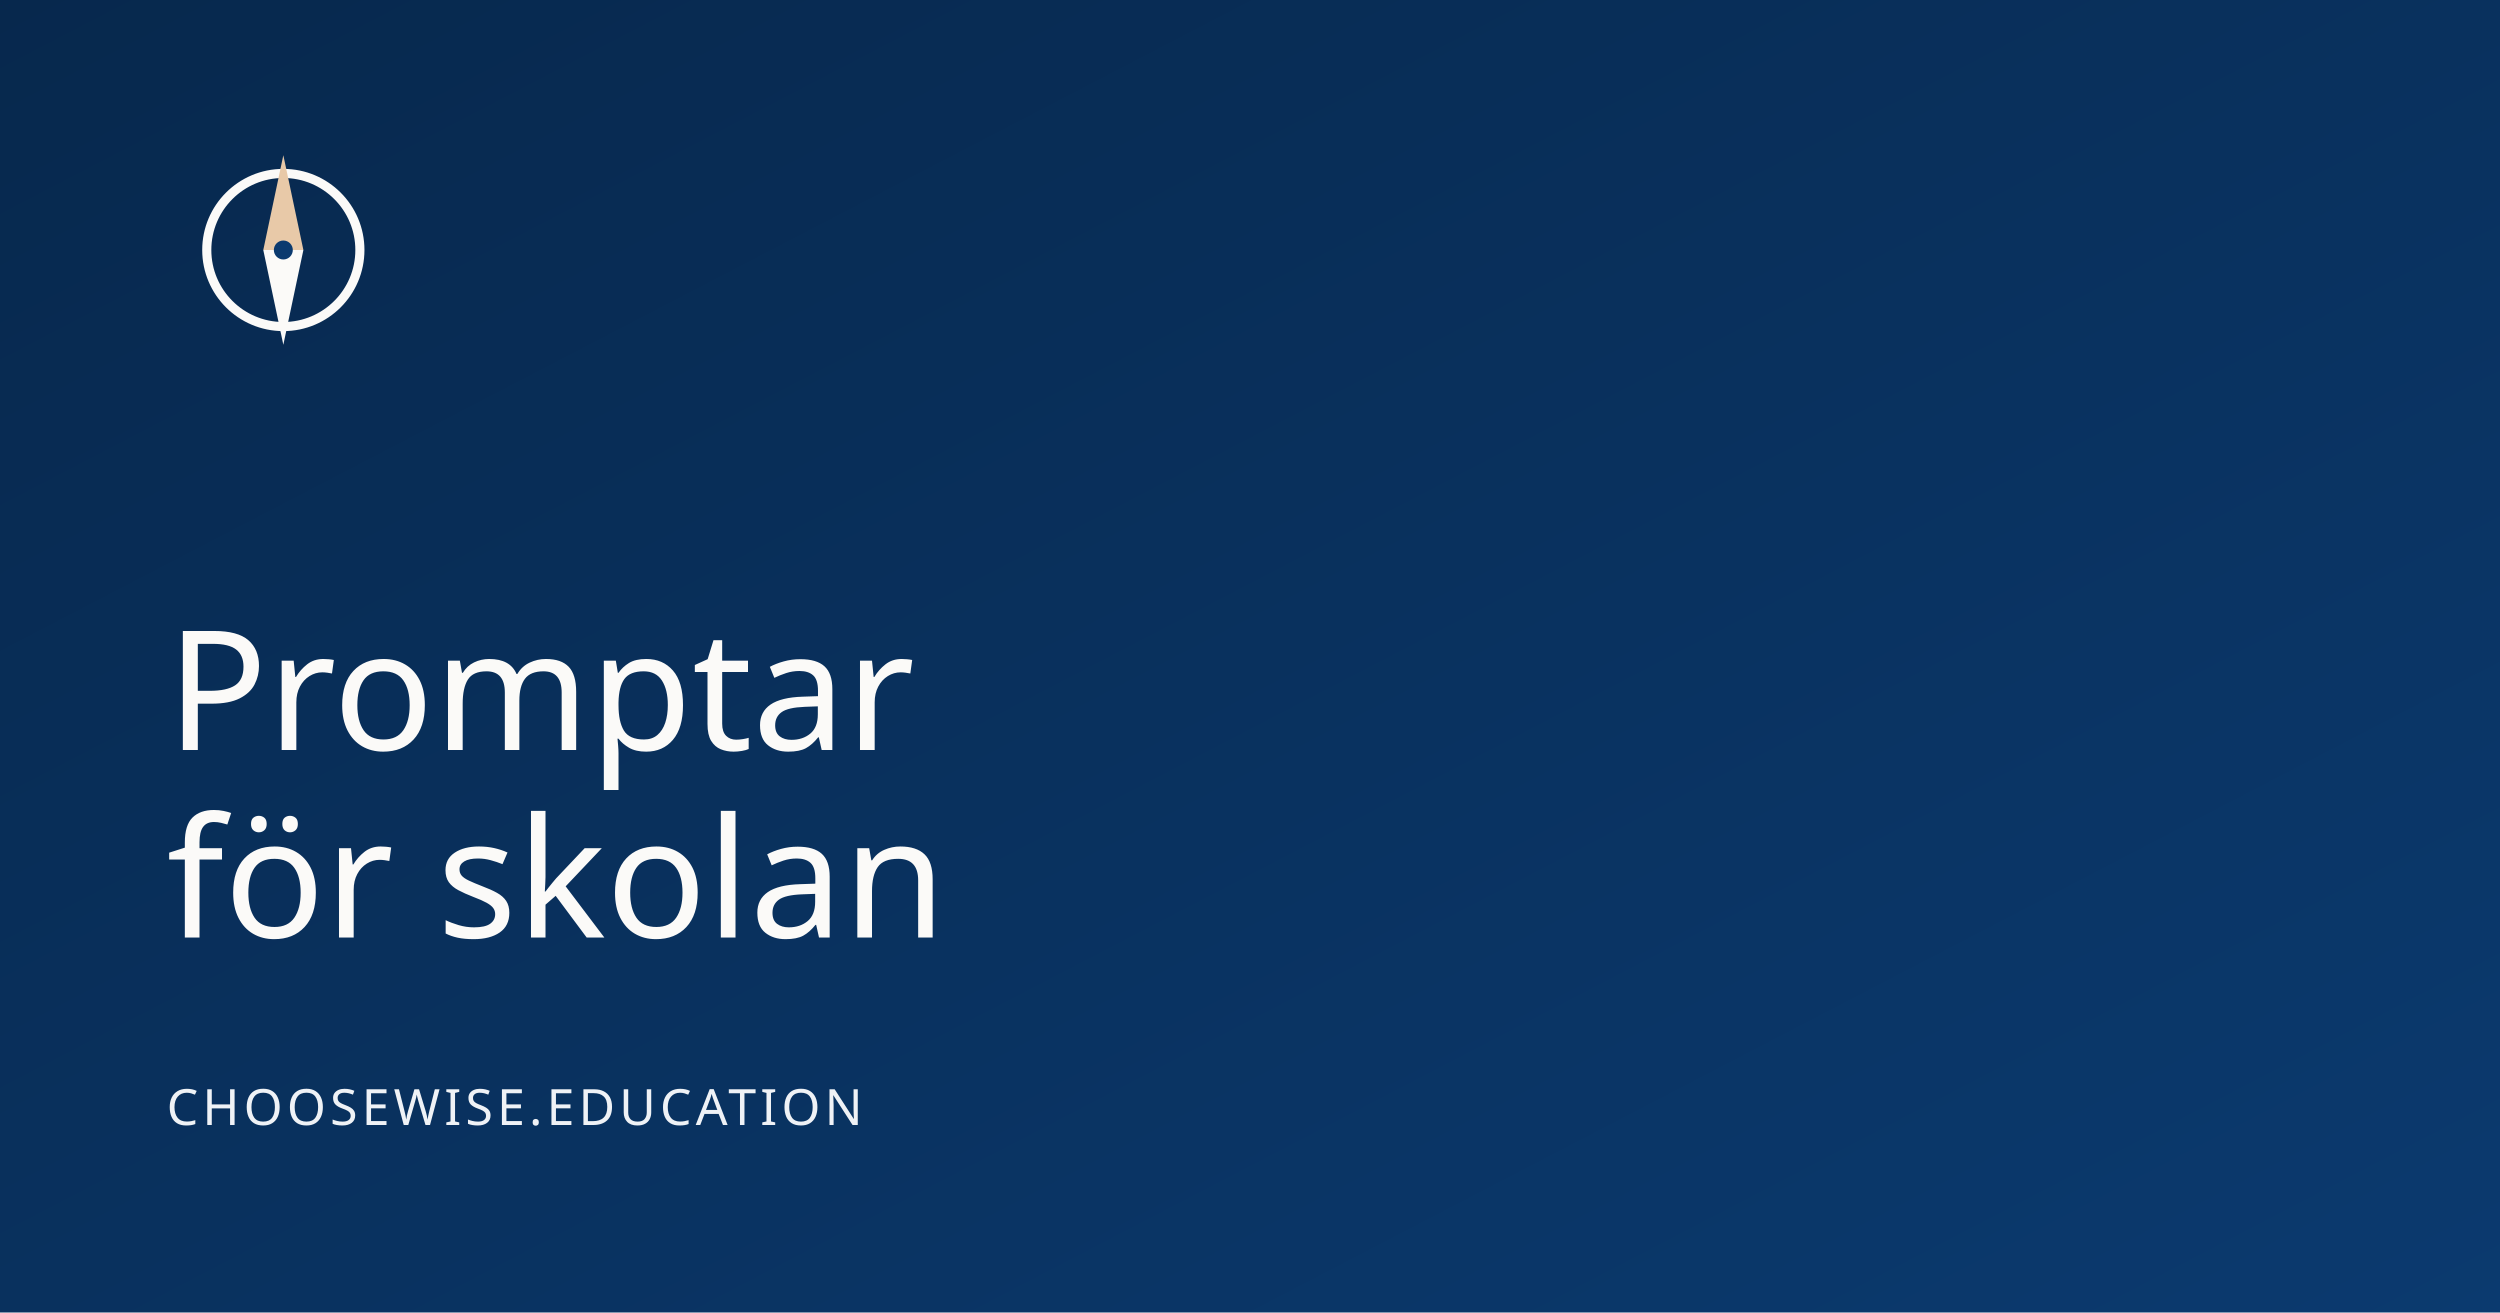
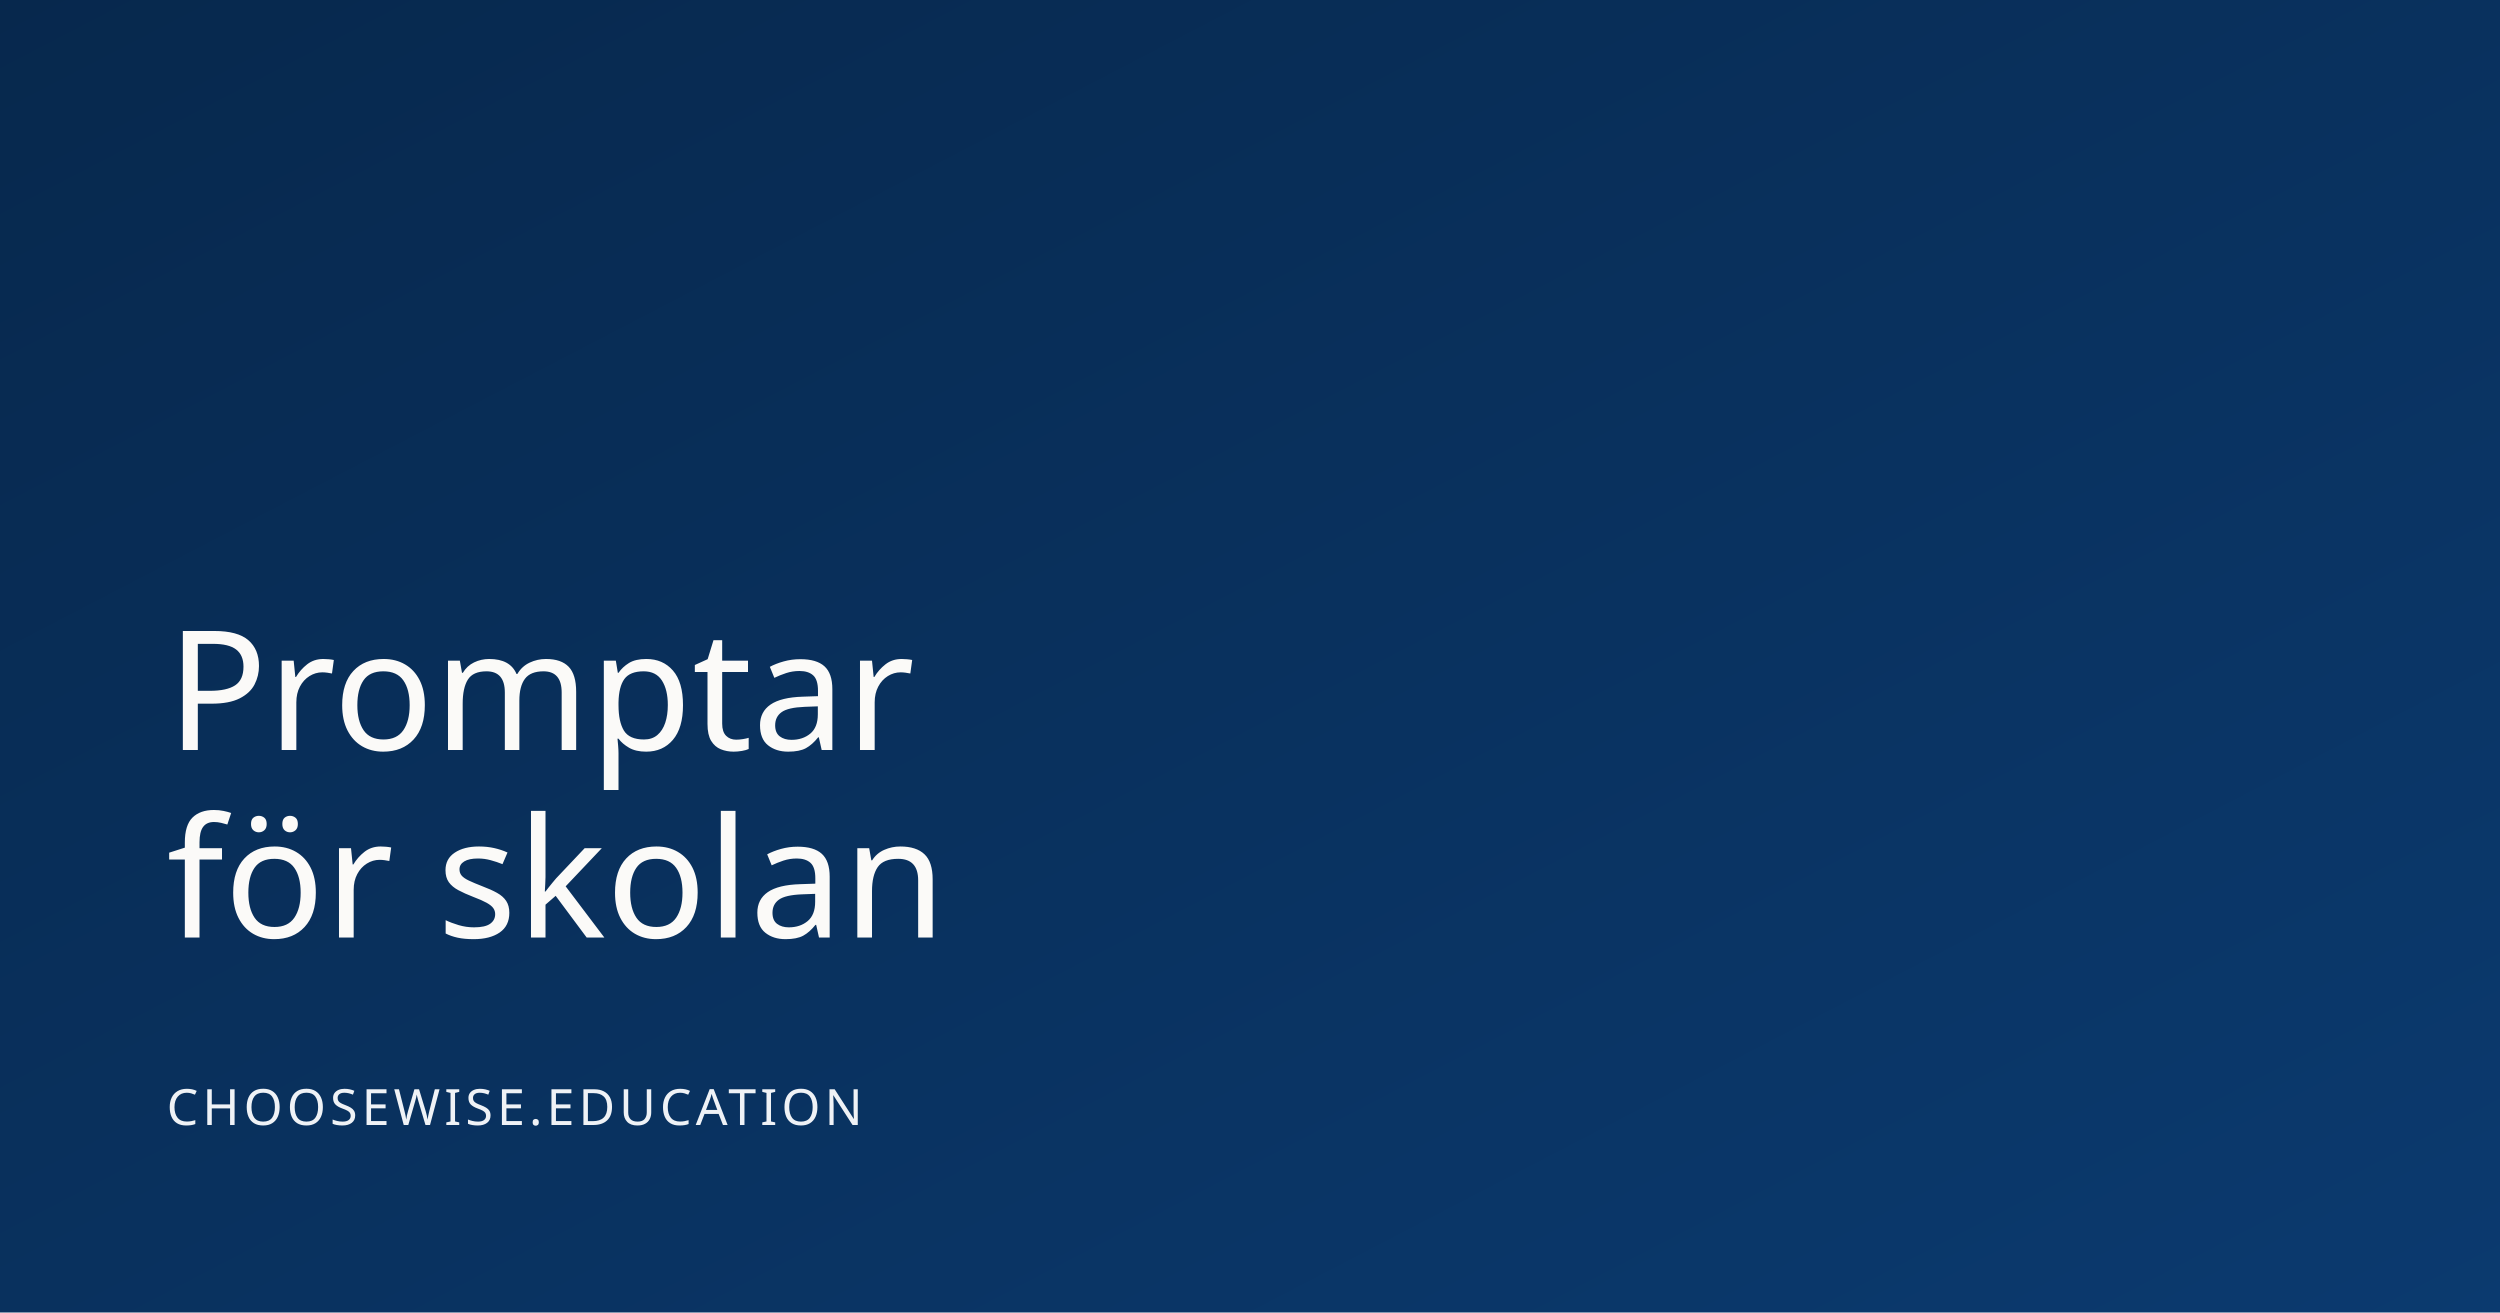
<svg xmlns="http://www.w3.org/2000/svg" viewBox="0 0 1200 630" width="1200" height="630">
  <defs>
    <style>
      @font-face {
        font-family: 'Hanken Grotesk';
        src: url('../../../fonts/hanken-grotesk/HankenGrotesk-VariableFont.woff2') format('woff2');
        font-weight: 300 600;
        font-style: normal;
      }
    </style>
    <linearGradient id="bg" x1="0" y1="0" x2="1" y2="1">
      <stop offset="0%" stop-color="#07284D" />
      <stop offset="100%" stop-color="#0B3A6F" />
    </linearGradient>
  </defs>
  <rect width="1200" height="630" fill="url(#bg)" />
-   <svg x="80" y="64" width="112" height="112" viewBox="0 0 64 64">
-     <circle cx="32" cy="32" r="21" fill="none" stroke="#FBFAF8" stroke-width="2.5" />
-     <path d="M32 58 L37.5 32 L26.5 32 Z" fill="#FBFAF8" />
-     <path d="M32 6 L37.5 32 L26.5 32 Z" fill="#E8C9A8" />
-     <circle cx="32" cy="32" r="2.6" fill="#0B3A6F" />
-   </svg>
  <text x="80" y="360" font-family="Hanken Grotesk, sans-serif" font-size="80" font-weight="300" fill="#FBFAF8">Promptar</text>
  <text x="80" y="450" font-family="Hanken Grotesk, sans-serif" font-size="80" font-weight="300" fill="#FBFAF8">för skolan</text>
  <text x="80" y="540" font-family="Hanken Grotesk, sans-serif" font-size="24" font-weight="500" fill="#EFF2F6" letter-spacing="2">CHOOSEWISE.EDUCATION</text>
</svg>
